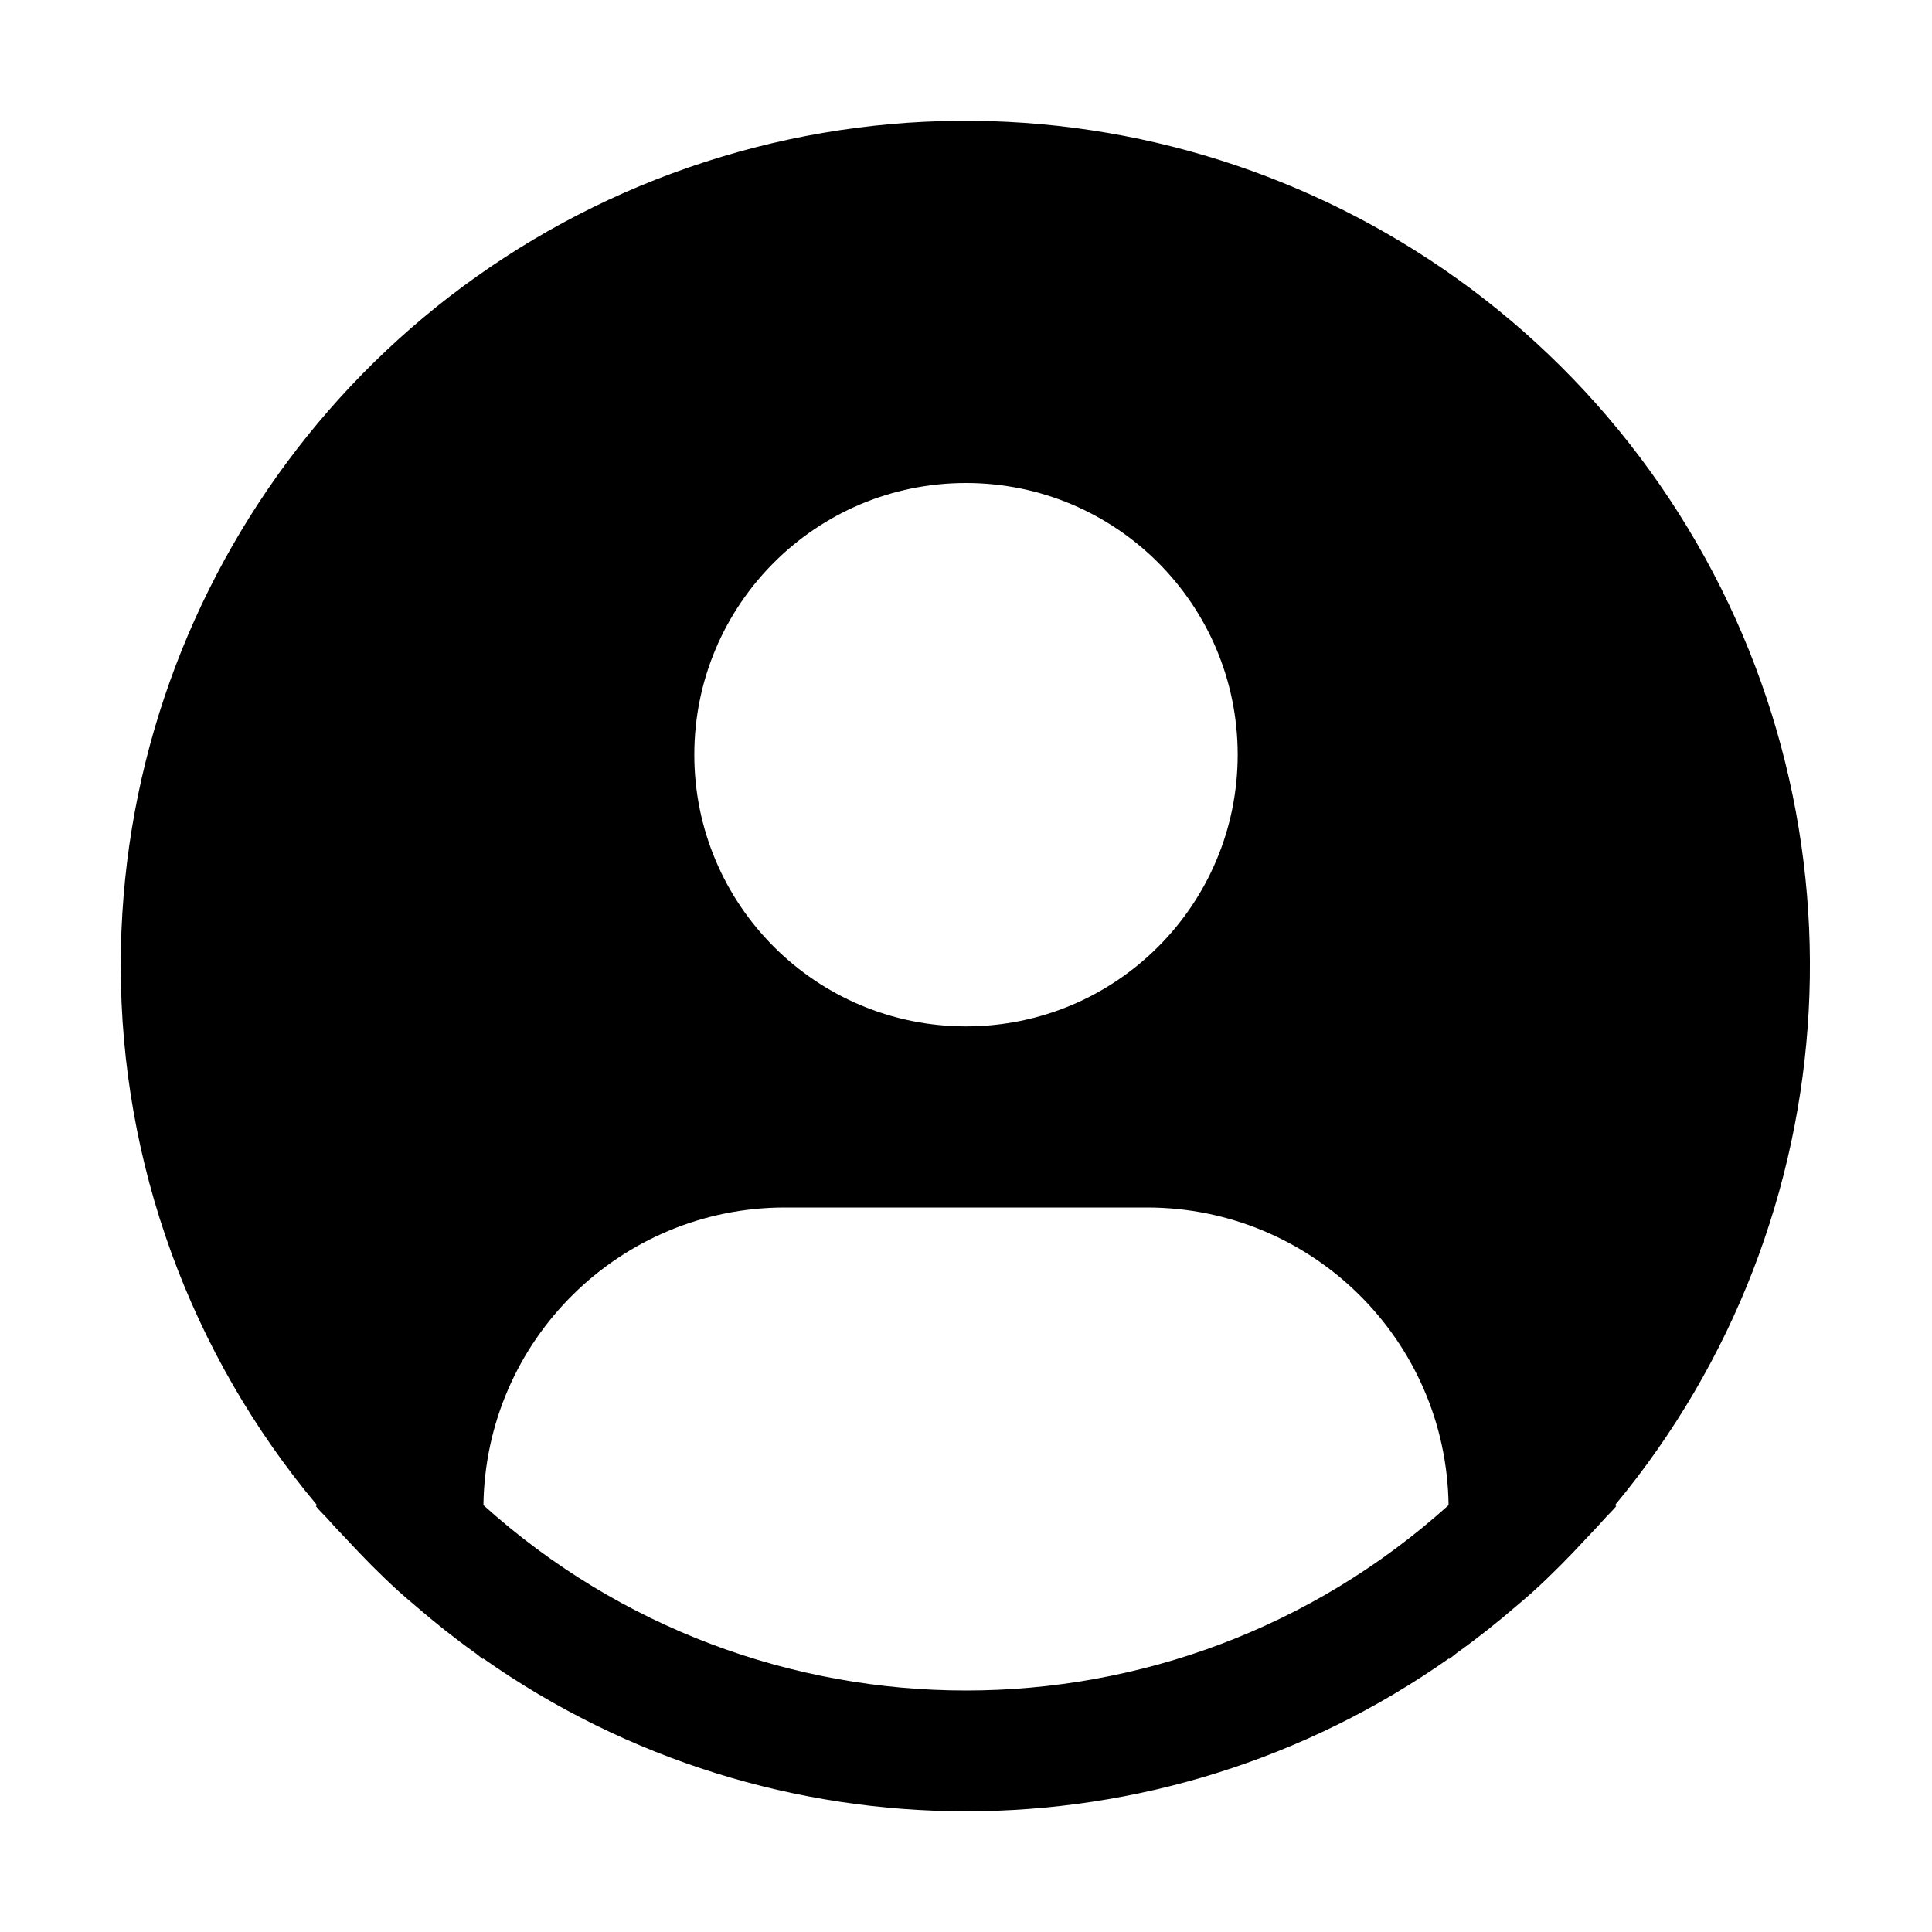
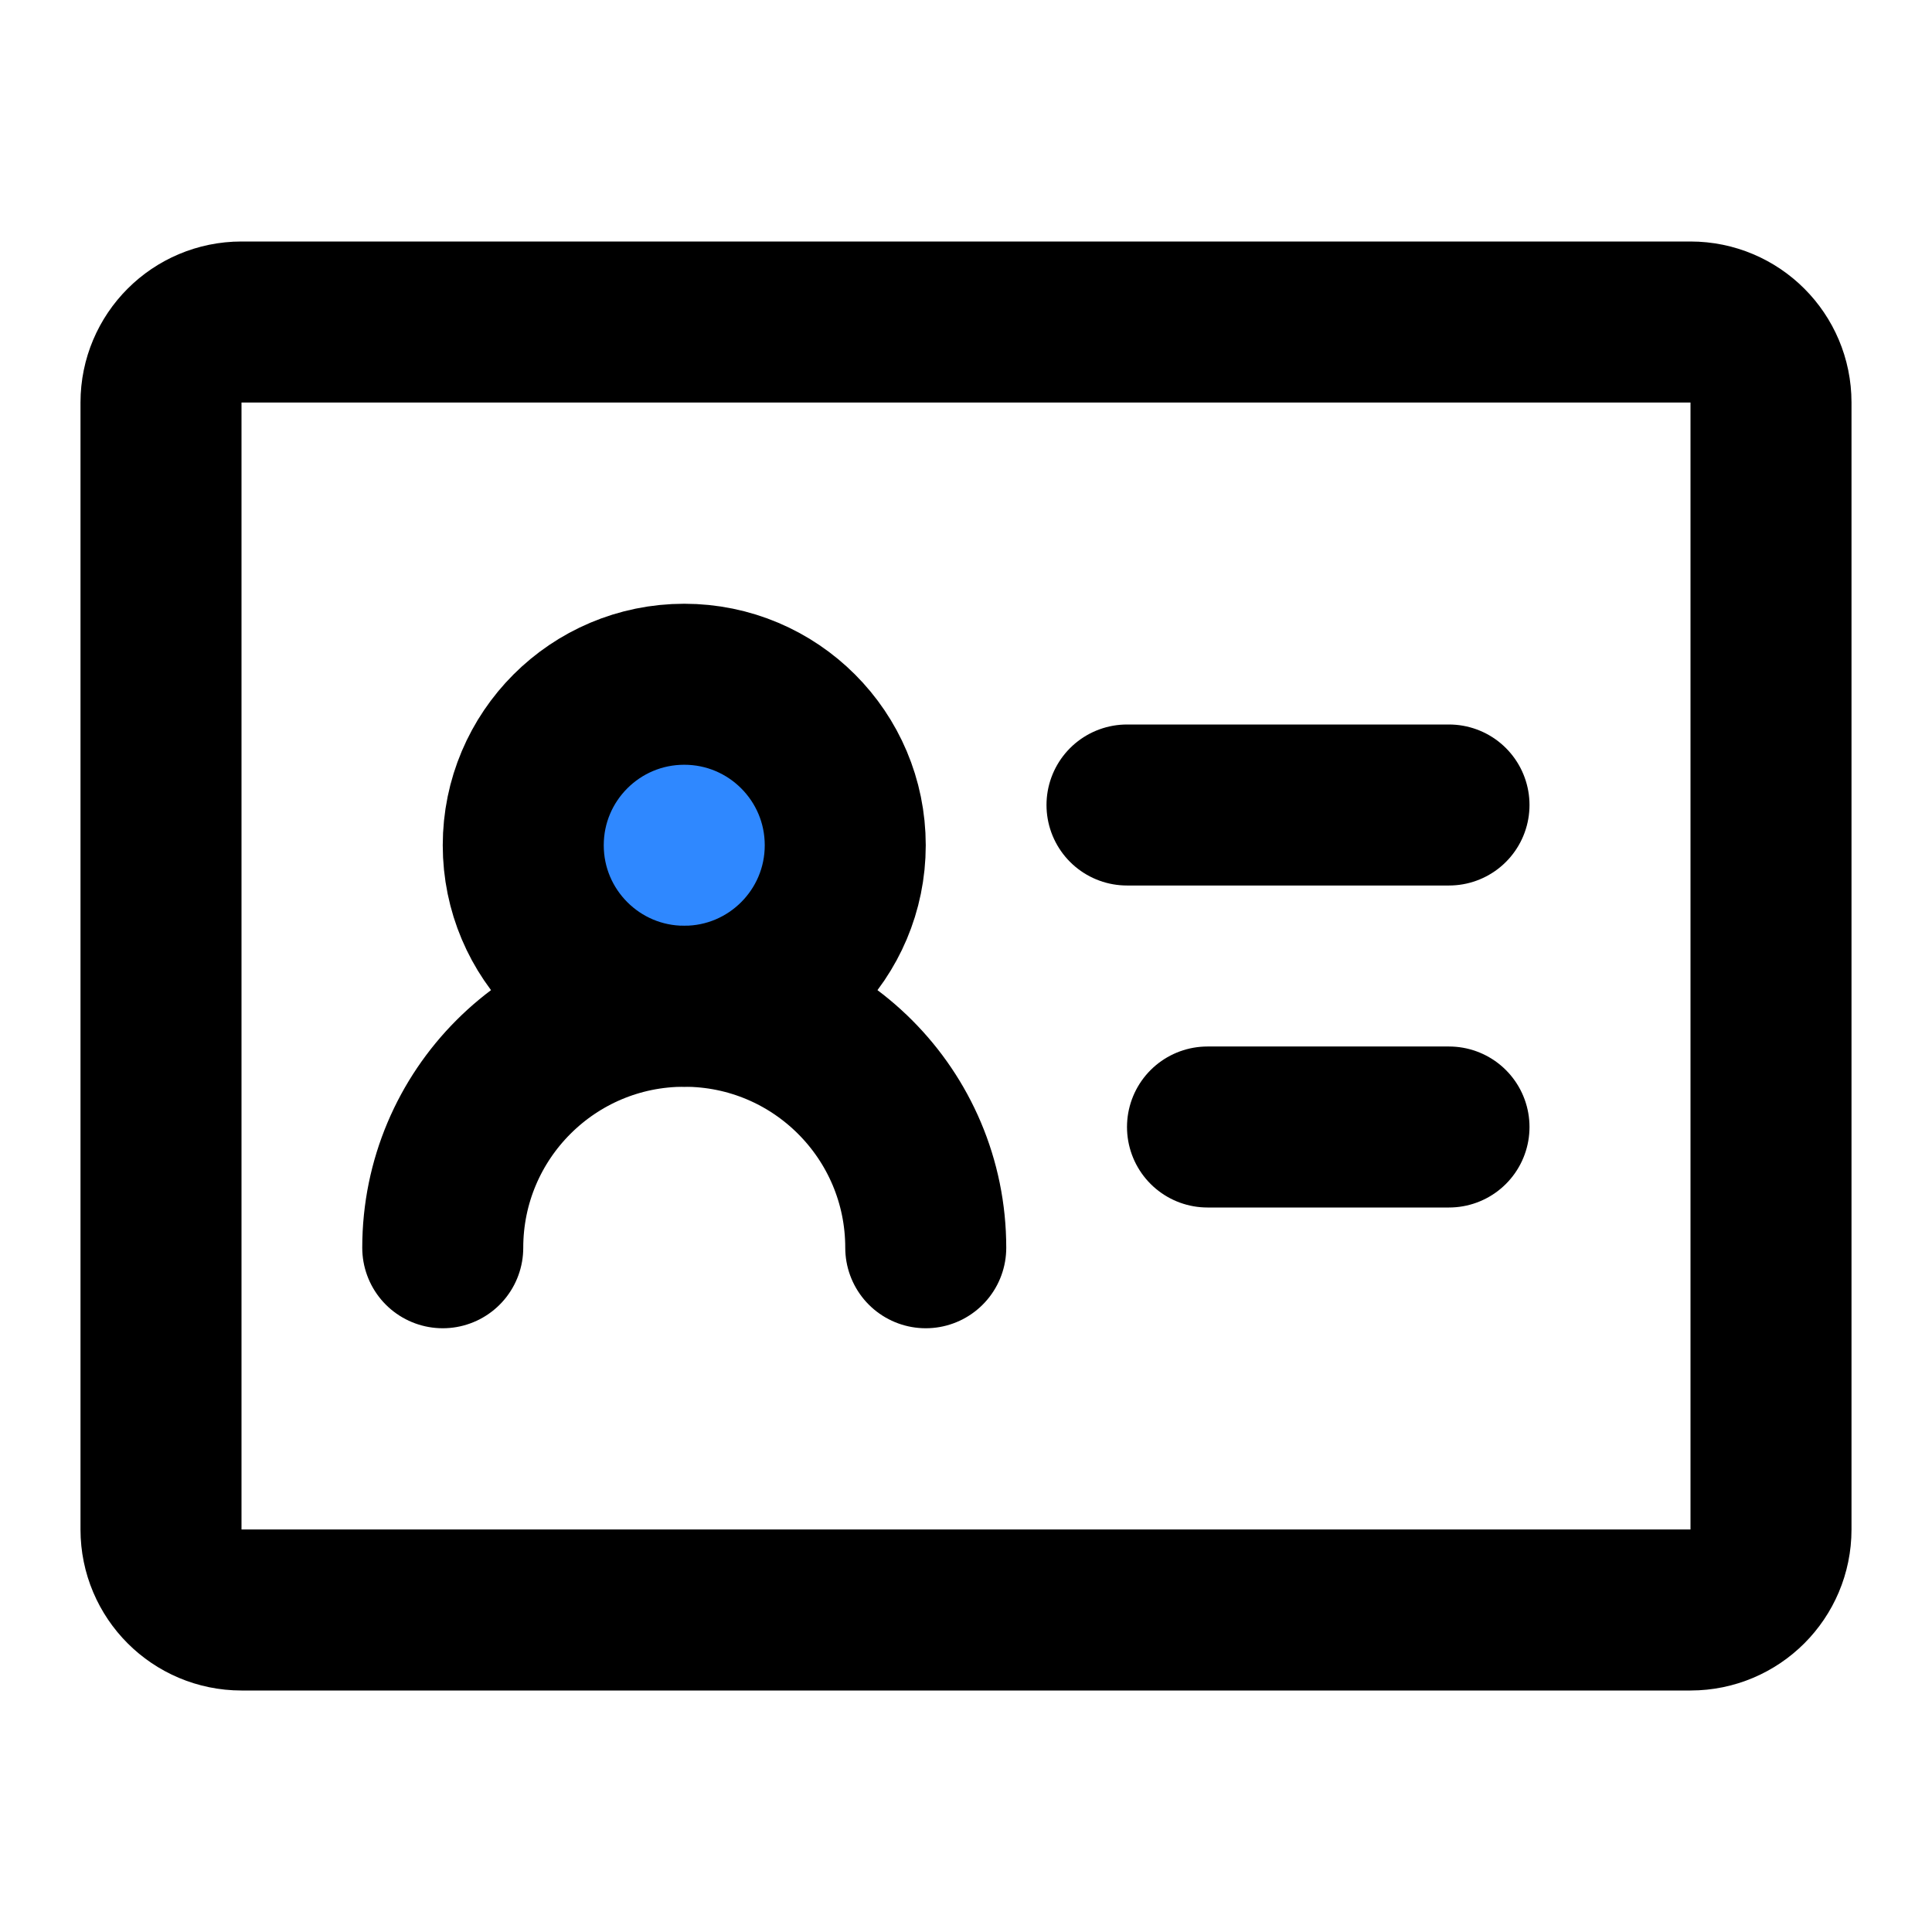
- <svg xmlns="http://www.w3.org/2000/svg" fill="#000000" width="32px" height="32px" viewBox="0 0 32 32" id="icon">
-   <defs>
-     <style>
-       .cls-1 {
-         fill: none;
-       }
-     </style>
-   </defs>
-   <path id="_inner-path_" data-name="&lt;inner-path&gt;" class="cls-1" d="M8.007,24.93A4.996,4.996,0,0,1,13,20h6a4.996,4.996,0,0,1,4.993,4.93,11.94,11.94,0,0,1-15.986,0ZM20.5,12.5A4.5,4.5,0,1,1,16,8,4.5,4.5,0,0,1,20.5,12.5Z" />
-   <path d="M26.749,24.93A13.989,13.989,0,1,0,2,16a13.899,13.899,0,0,0,3.251,8.93l-.02.017c.07.085.15.157.222.239.09.104.186.2.28.301.28.303.567.595.87.87.091.083.186.161.28.242.32.276.648.537.99.781.044.031.083.069.128.101v-.013a13.901,13.901,0,0,0,16,0V27.48c.044-.031.084-.069.128-.101.341-.244.67-.505.99-.781.094-.08.189-.159.28-.242.302-.275.59-.567.87-.87.093-.101.189-.197.28-.301.072-.083.152-.155.222-.239ZM16,8a4.5,4.5,0,1,1-4.5,4.5A4.5,4.5,0,0,1,16,8ZM8.007,24.93A4.996,4.996,0,0,1,13,20h6a4.996,4.996,0,0,1,4.993,4.93,11.94,11.94,0,0,1-15.986,0Z" />
-   <rect id="_Transparent_Rectangle_" data-name="&lt;Transparent Rectangle&gt;" class="cls-1" width="32" height="32" />
+ <svg xmlns="http://www.w3.org/2000/svg" width="64px" height="64px" viewBox="0 0 48 48" fill="none">
+   <g id="SVGRepo_bgCarrier" stroke-width="0" />
+   <g id="SVGRepo_tracerCarrier" stroke-linecap="round" stroke-linejoin="round" />
+   <g id="SVGRepo_iconCarrier">
+     <rect x="4" y="8" width="40" height="32" rx="2" stroke="#000000" stroke-width="4" stroke-linejoin="round" />
+     <path d="M17 25C19.209 25 21 23.209 21 21C21 18.791 19.209 17 17 17C14.791 17 13 18.791 13 21C13 23.209 14.791 25 17 25Z" fill="#2F88FF" stroke="#000000" stroke-width="4" stroke-linejoin="round" />
+     <path d="M23 31C23 27.686 20.314 25 17 25C13.686 25 11 27.686 11 31" stroke="#000000" stroke-width="4" stroke-linecap="round" stroke-linejoin="round" />
+     <path d="M28 20H36" stroke="#000000" stroke-width="4" stroke-linecap="round" stroke-linejoin="round" />
+     <path d="M30 28H36" stroke="#000000" stroke-width="4" stroke-linecap="round" stroke-linejoin="round" />
+   </g>
</svg>
